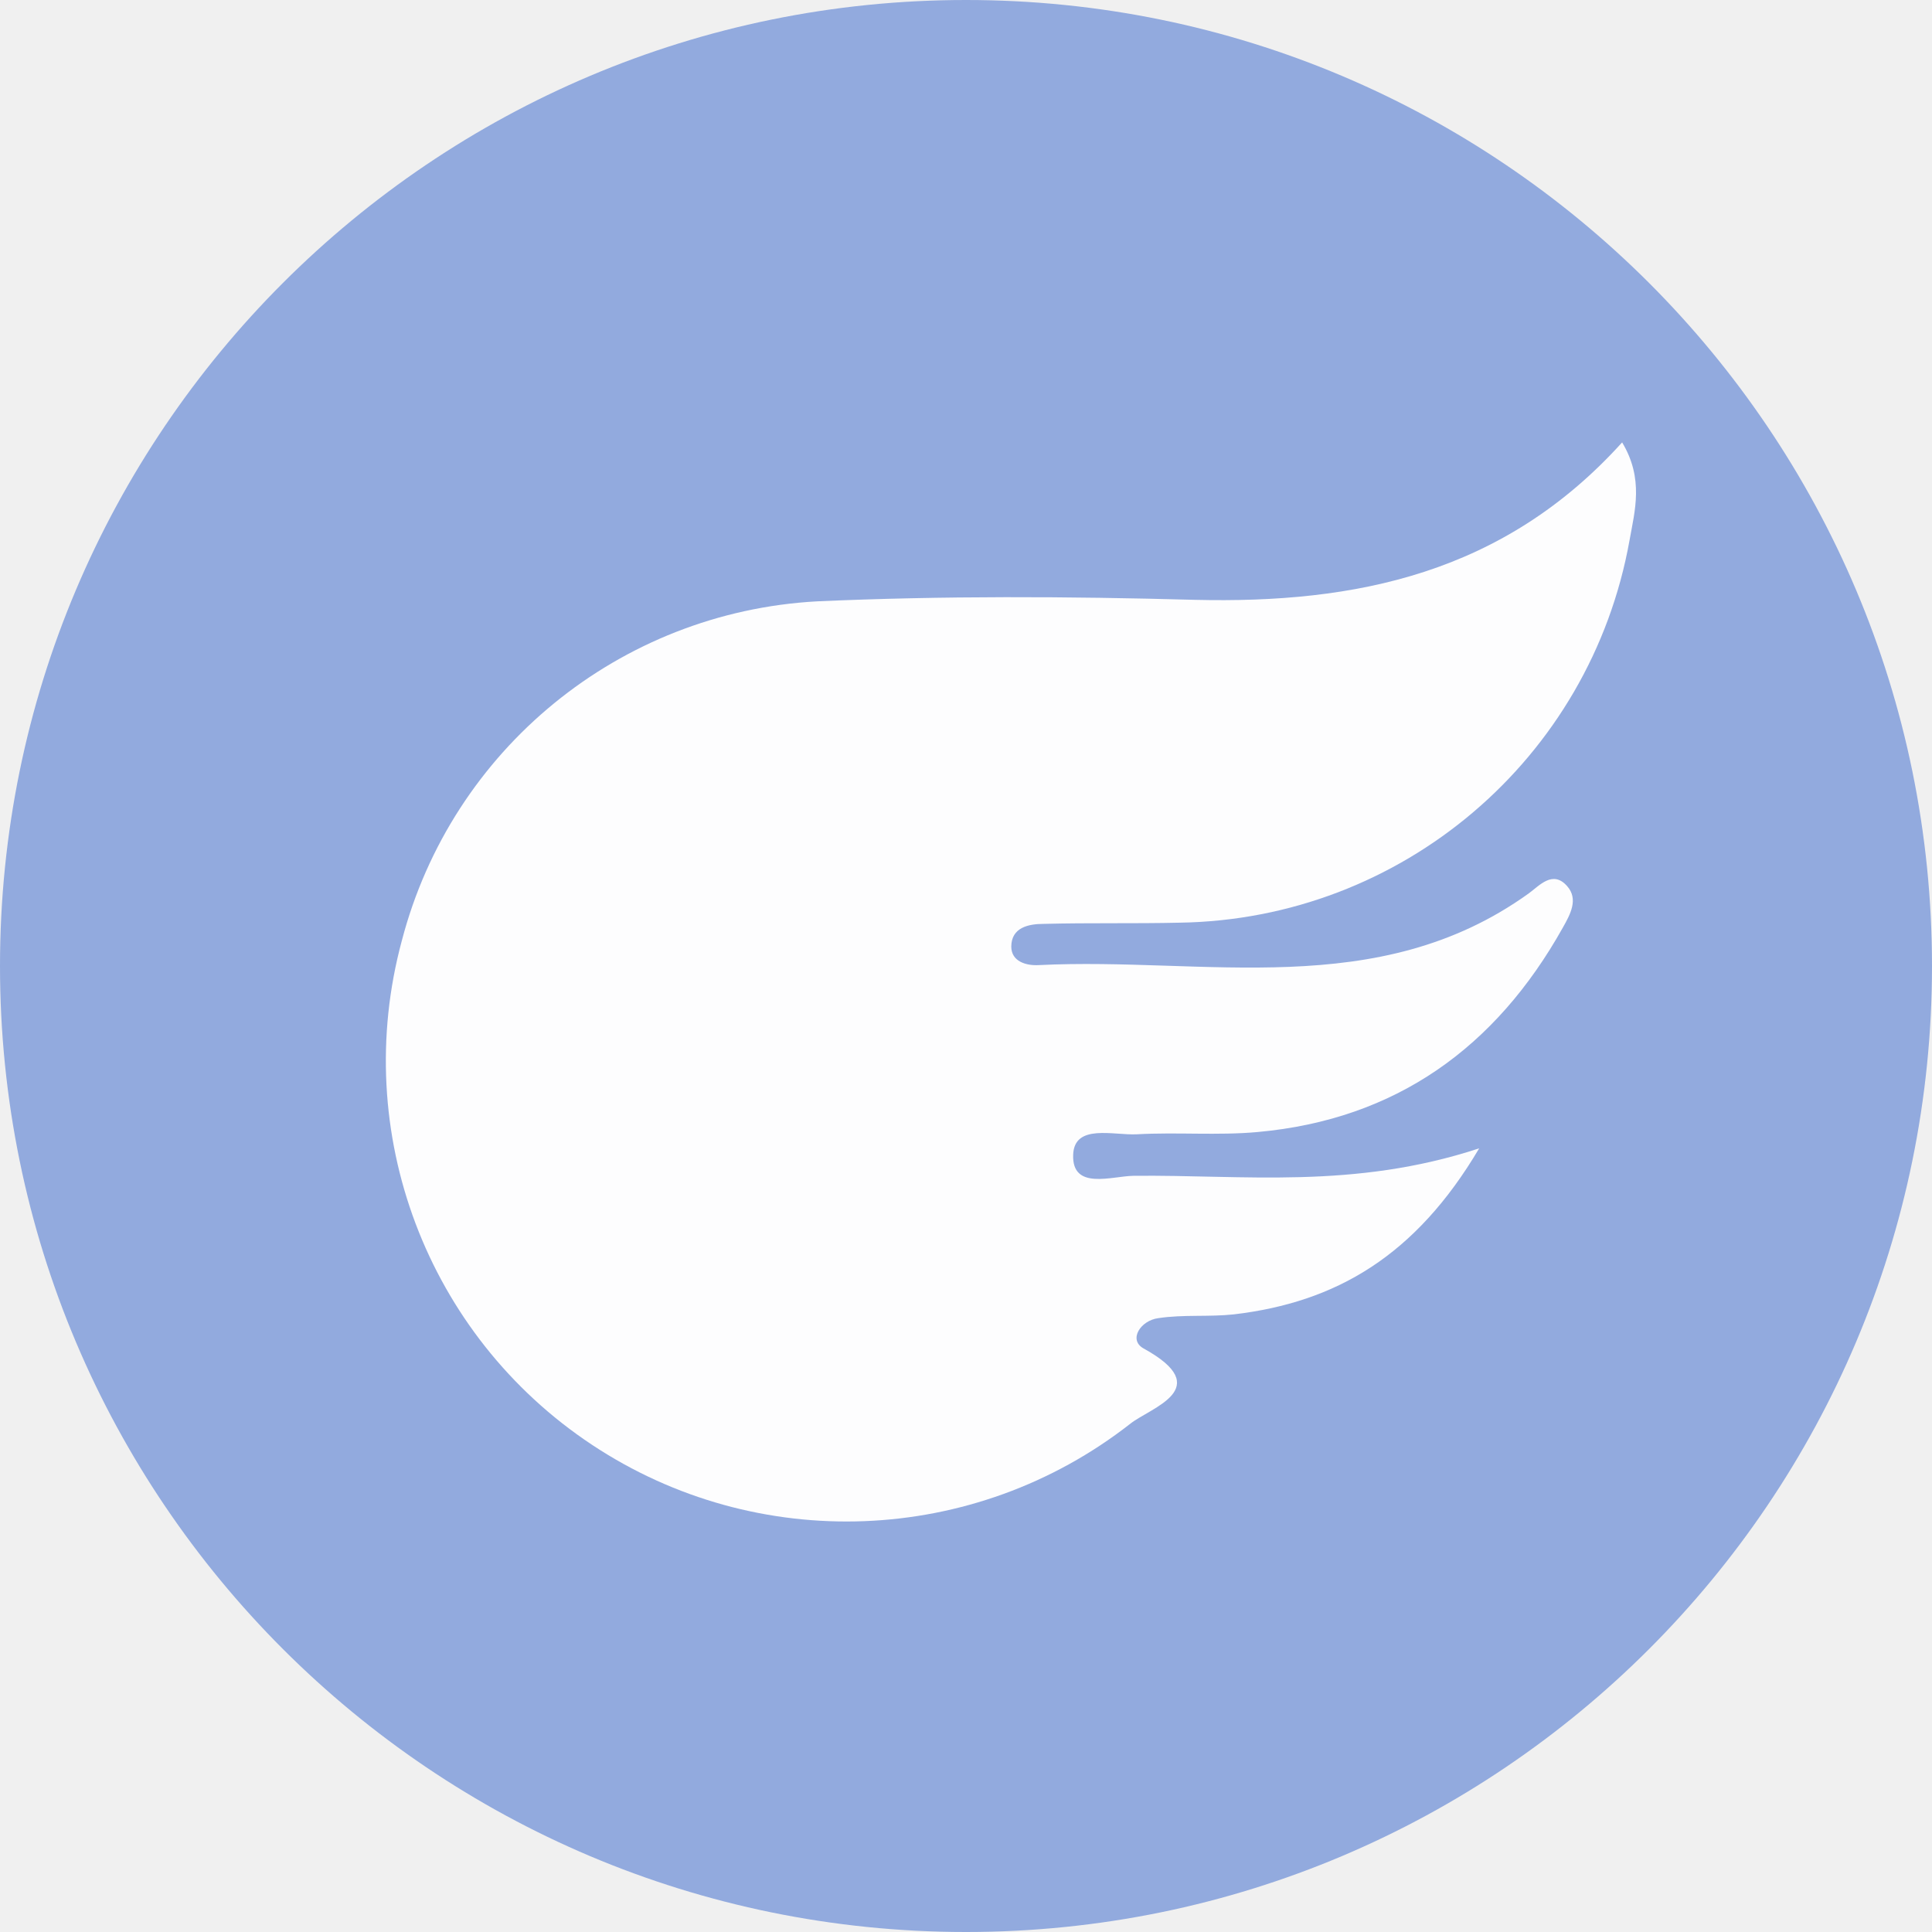
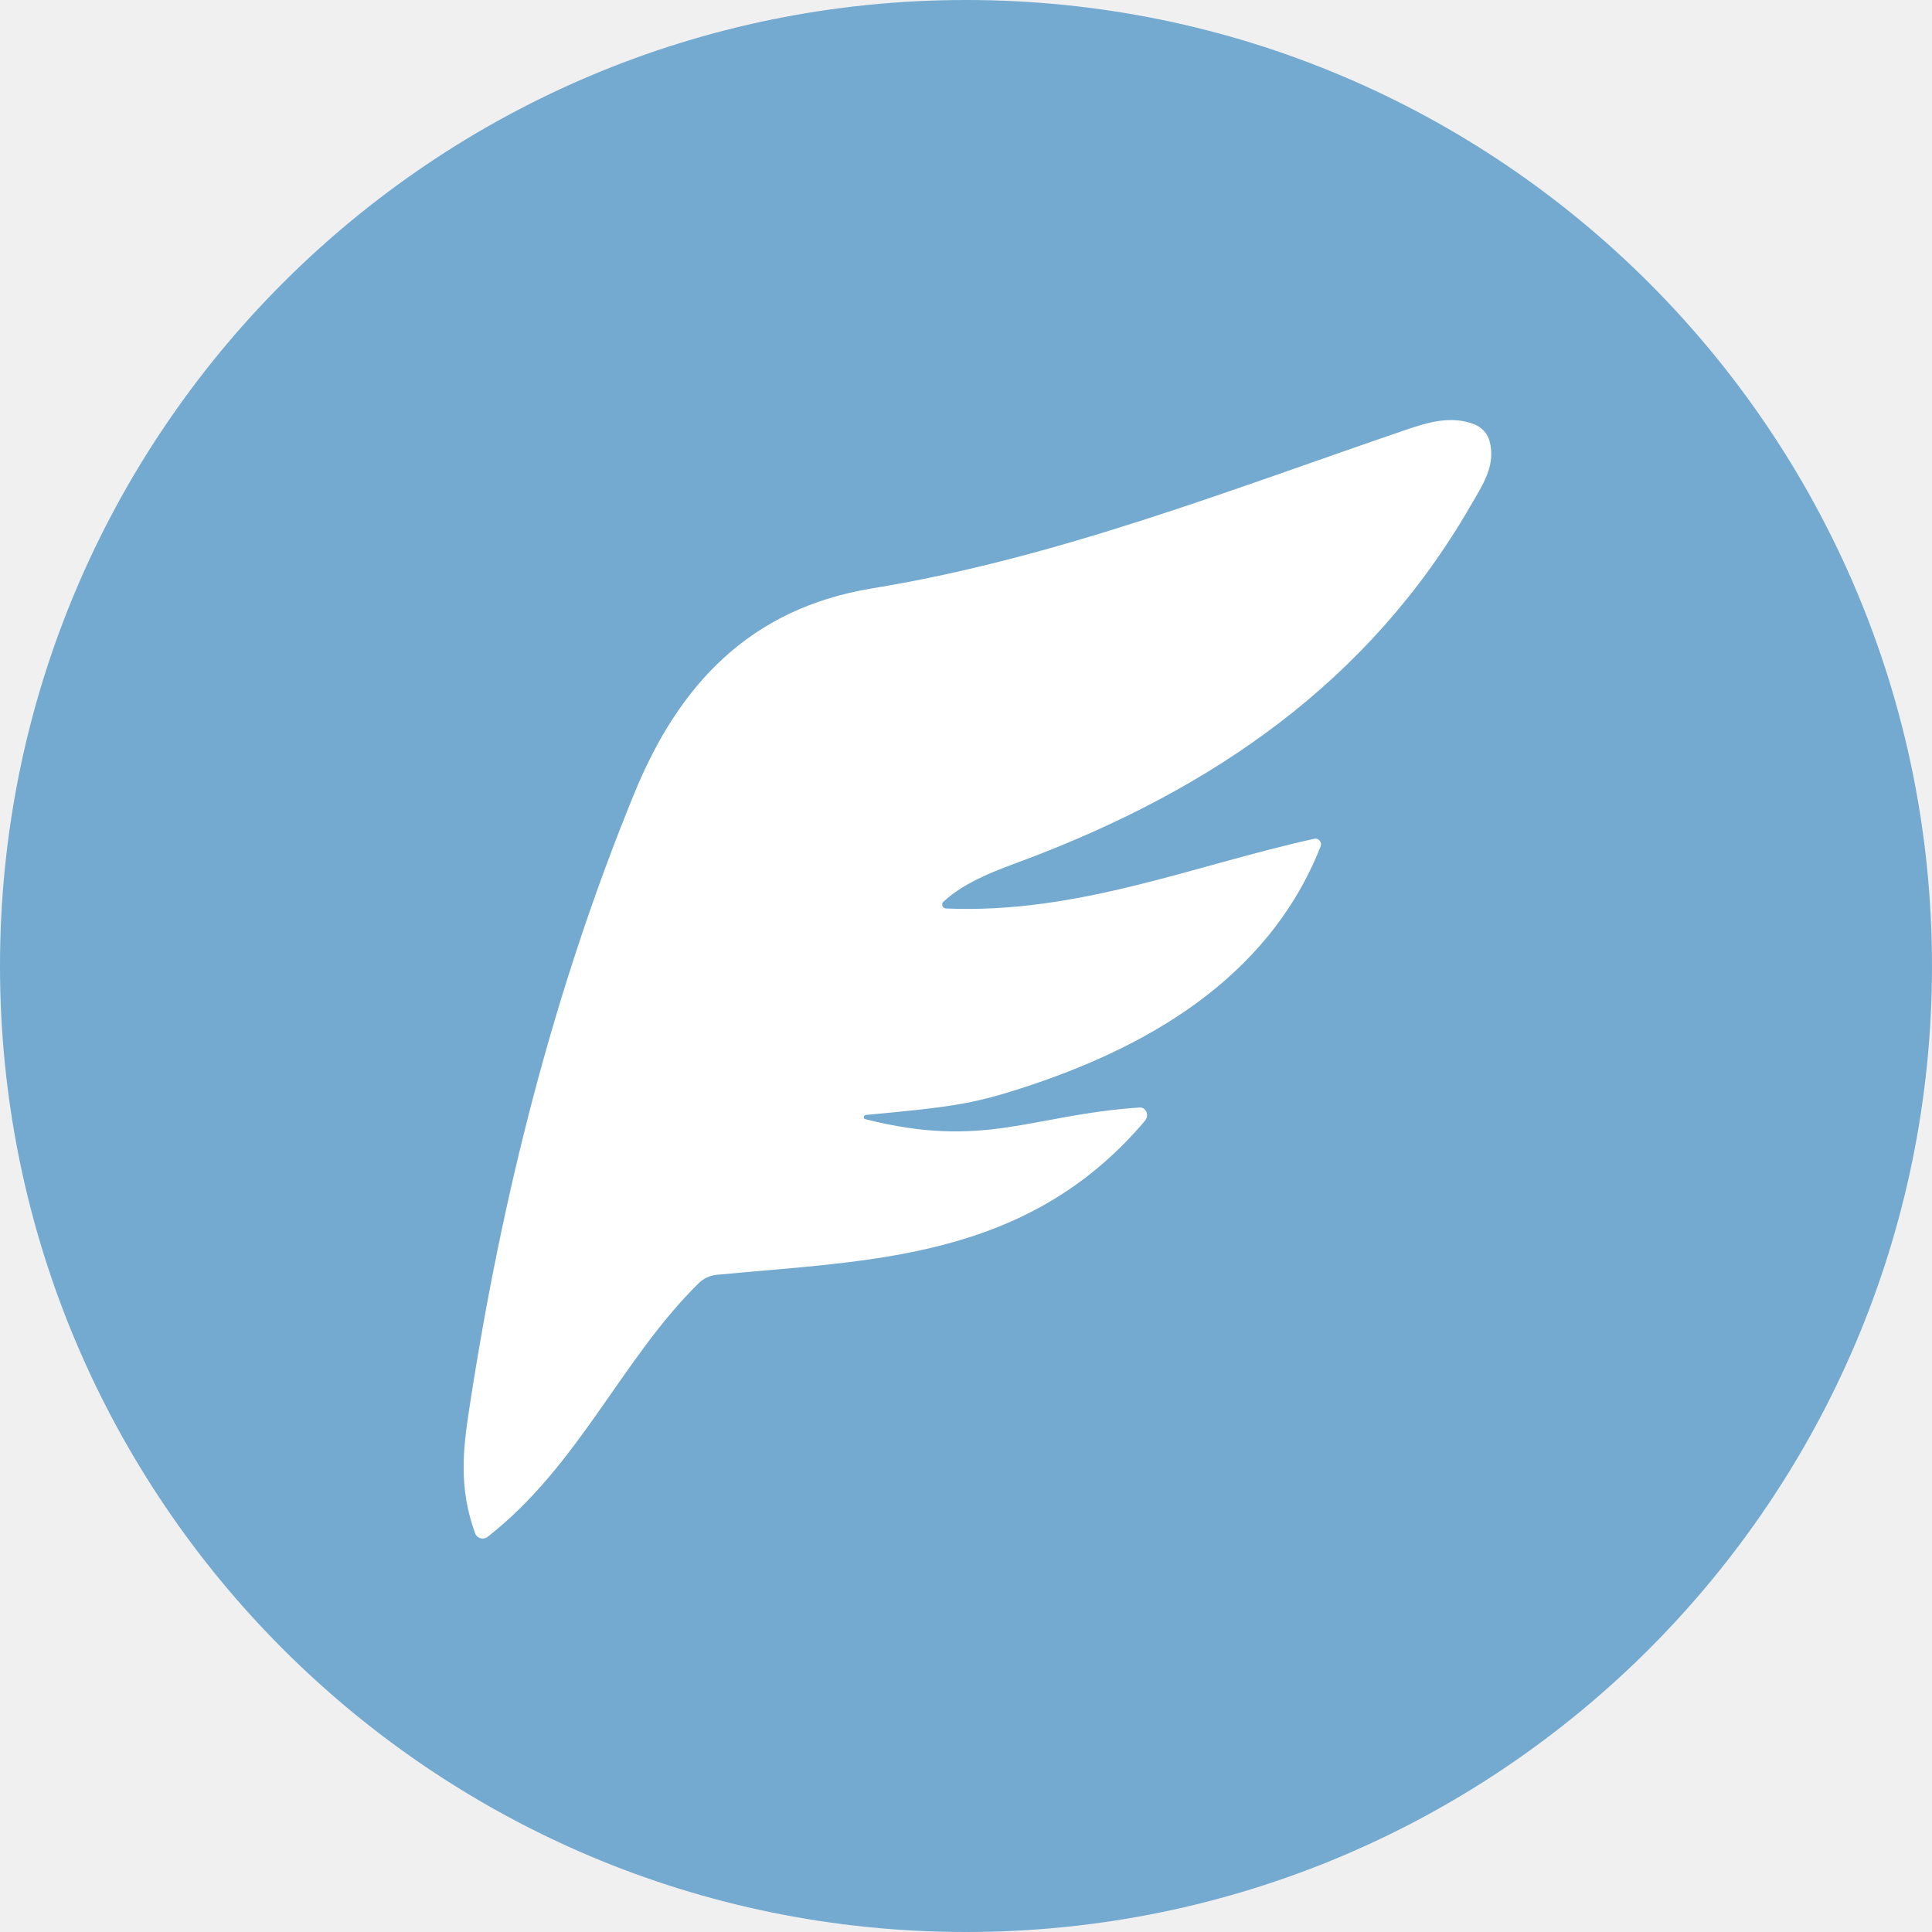
- <svg xmlns="http://www.w3.org/2000/svg" viewBox="0 0 128 128">
+ <svg xmlns="http://www.w3.org/2000/svg" id="Layer_1" data-name="Layer 1" viewBox="0 0 256 256">
  <defs>
-     <style>.cls-1{fill:#92aade;}.cls-2{fill:#fdfdfe;}</style>
+     <style>
+       .cls-1 {
+         fill: #fff;
+       }
+ 
+       .cls-2 {
+         fill: #74aad0;
+       }
+     </style>
  </defs>
-   <g id="flying">
-     <circle class="cls-1" cx="64" cy="64" r="64" />
-     <path class="cls-2" d="M98,76.08c-4.21,7.12-9.47,10.2-16.25,11-1.65.18-3.34,0-5,.25-1.19.15-2,1.43-1,2,4.86,2.67.46,3.93-.87,5a30.52,30.52,0,0,1-48.26-32A30.13,30.13,0,0,1,54.14,39.84c8.3-.37,16.64-.33,25-.1C89.83,40,99.62,38,107.47,29.31c1.45,2.41.84,4.53.49,6.49A30.76,30.76,0,0,1,78.15,61.13c-3,.07-6,0-9,.08-1,0-2.14.23-2.15,1.5,0,1,1,1.28,1.83,1.23,11-.55,22.44,2.44,32.44-4.74.73-.53,1.6-1.57,2.55-.5.78.87.21,1.89-.28,2.76C99.1,69.39,92.49,74.17,83.32,75c-2.64.24-5.32,0-8,.15-1.54.08-4.14-.72-4.22,1.35-.09,2.38,2.56,1.42,4,1.4C82.36,77.82,89.67,78.82,98,76.08Z" />
-   </g>
+   <circle class="cls-2" cx="128" cy="128" r="128" />
+   <path class="cls-1" d="M151.78,148.43c-15.72,18.66-36.72,18.54-56.82,20.49-.88,.09-1.72,.46-2.36,1.09-10.27,10.09-15.84,24.13-28,33.64-.55,.43-1.39,.2-1.63-.45-2.25-6.09-1.57-11.4-.81-16.39,4.26-28.02,11.13-55.4,21.88-81.66,5.83-14.23,15.13-24.51,31.59-27.2,24.36-3.98,47.33-13.03,70.58-20.97,2.96-1.01,6.05-1.96,9.13-.76,.97,.38,1.74,1.18,2.02,2.18,.91,3.25-.92,5.89-2.54,8.68-13.5,23.36-34.25,37.51-58.92,46.81-3.54,1.33-7.9,2.81-10.91,5.61-.32,.3-.08,.86,.35,.88,17.48,.74,32.76-5.7,48.82-9.24,.55-.12,1.04,.45,.84,.98-7.05,17.94-23.79,26.99-39.9,32.15-6.3,2.02-9.35,2.46-20.33,3.46-.37,.03-.41,.49-.11,.57,15.87,4,21.78-.55,36.34-1.55,.83-.06,1.3,1.02,.77,1.66Z" />
</svg>
